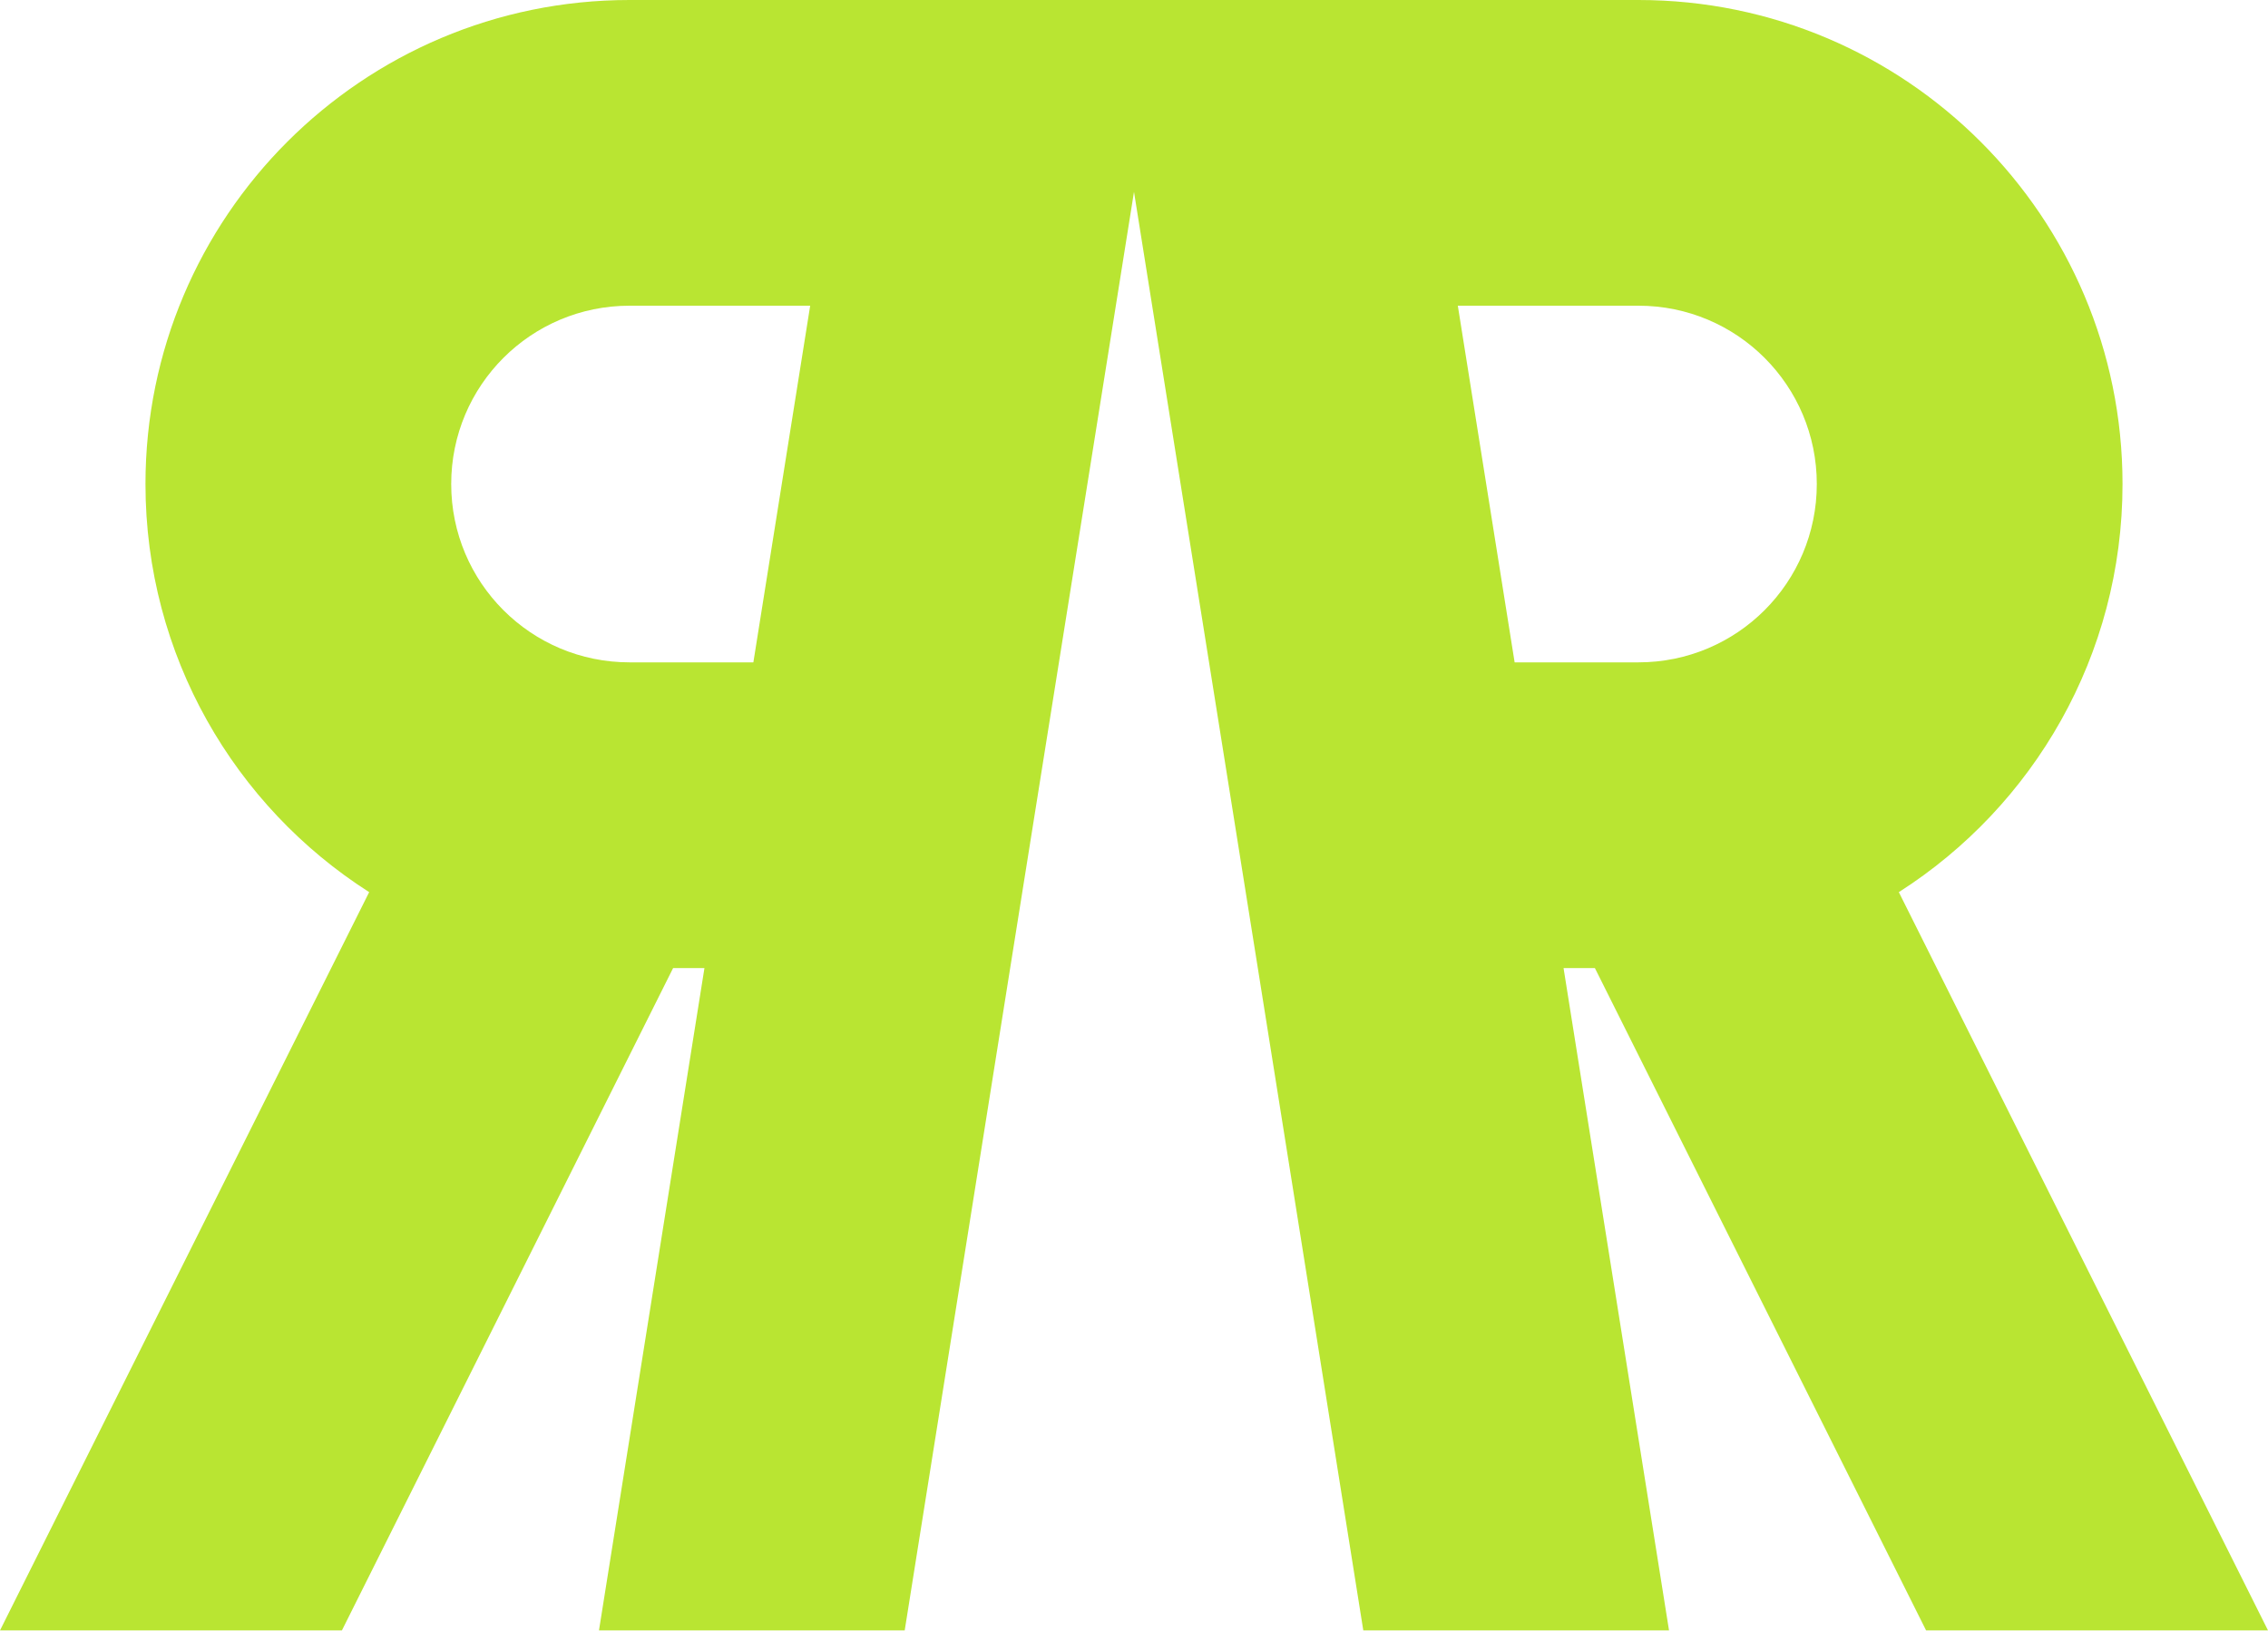
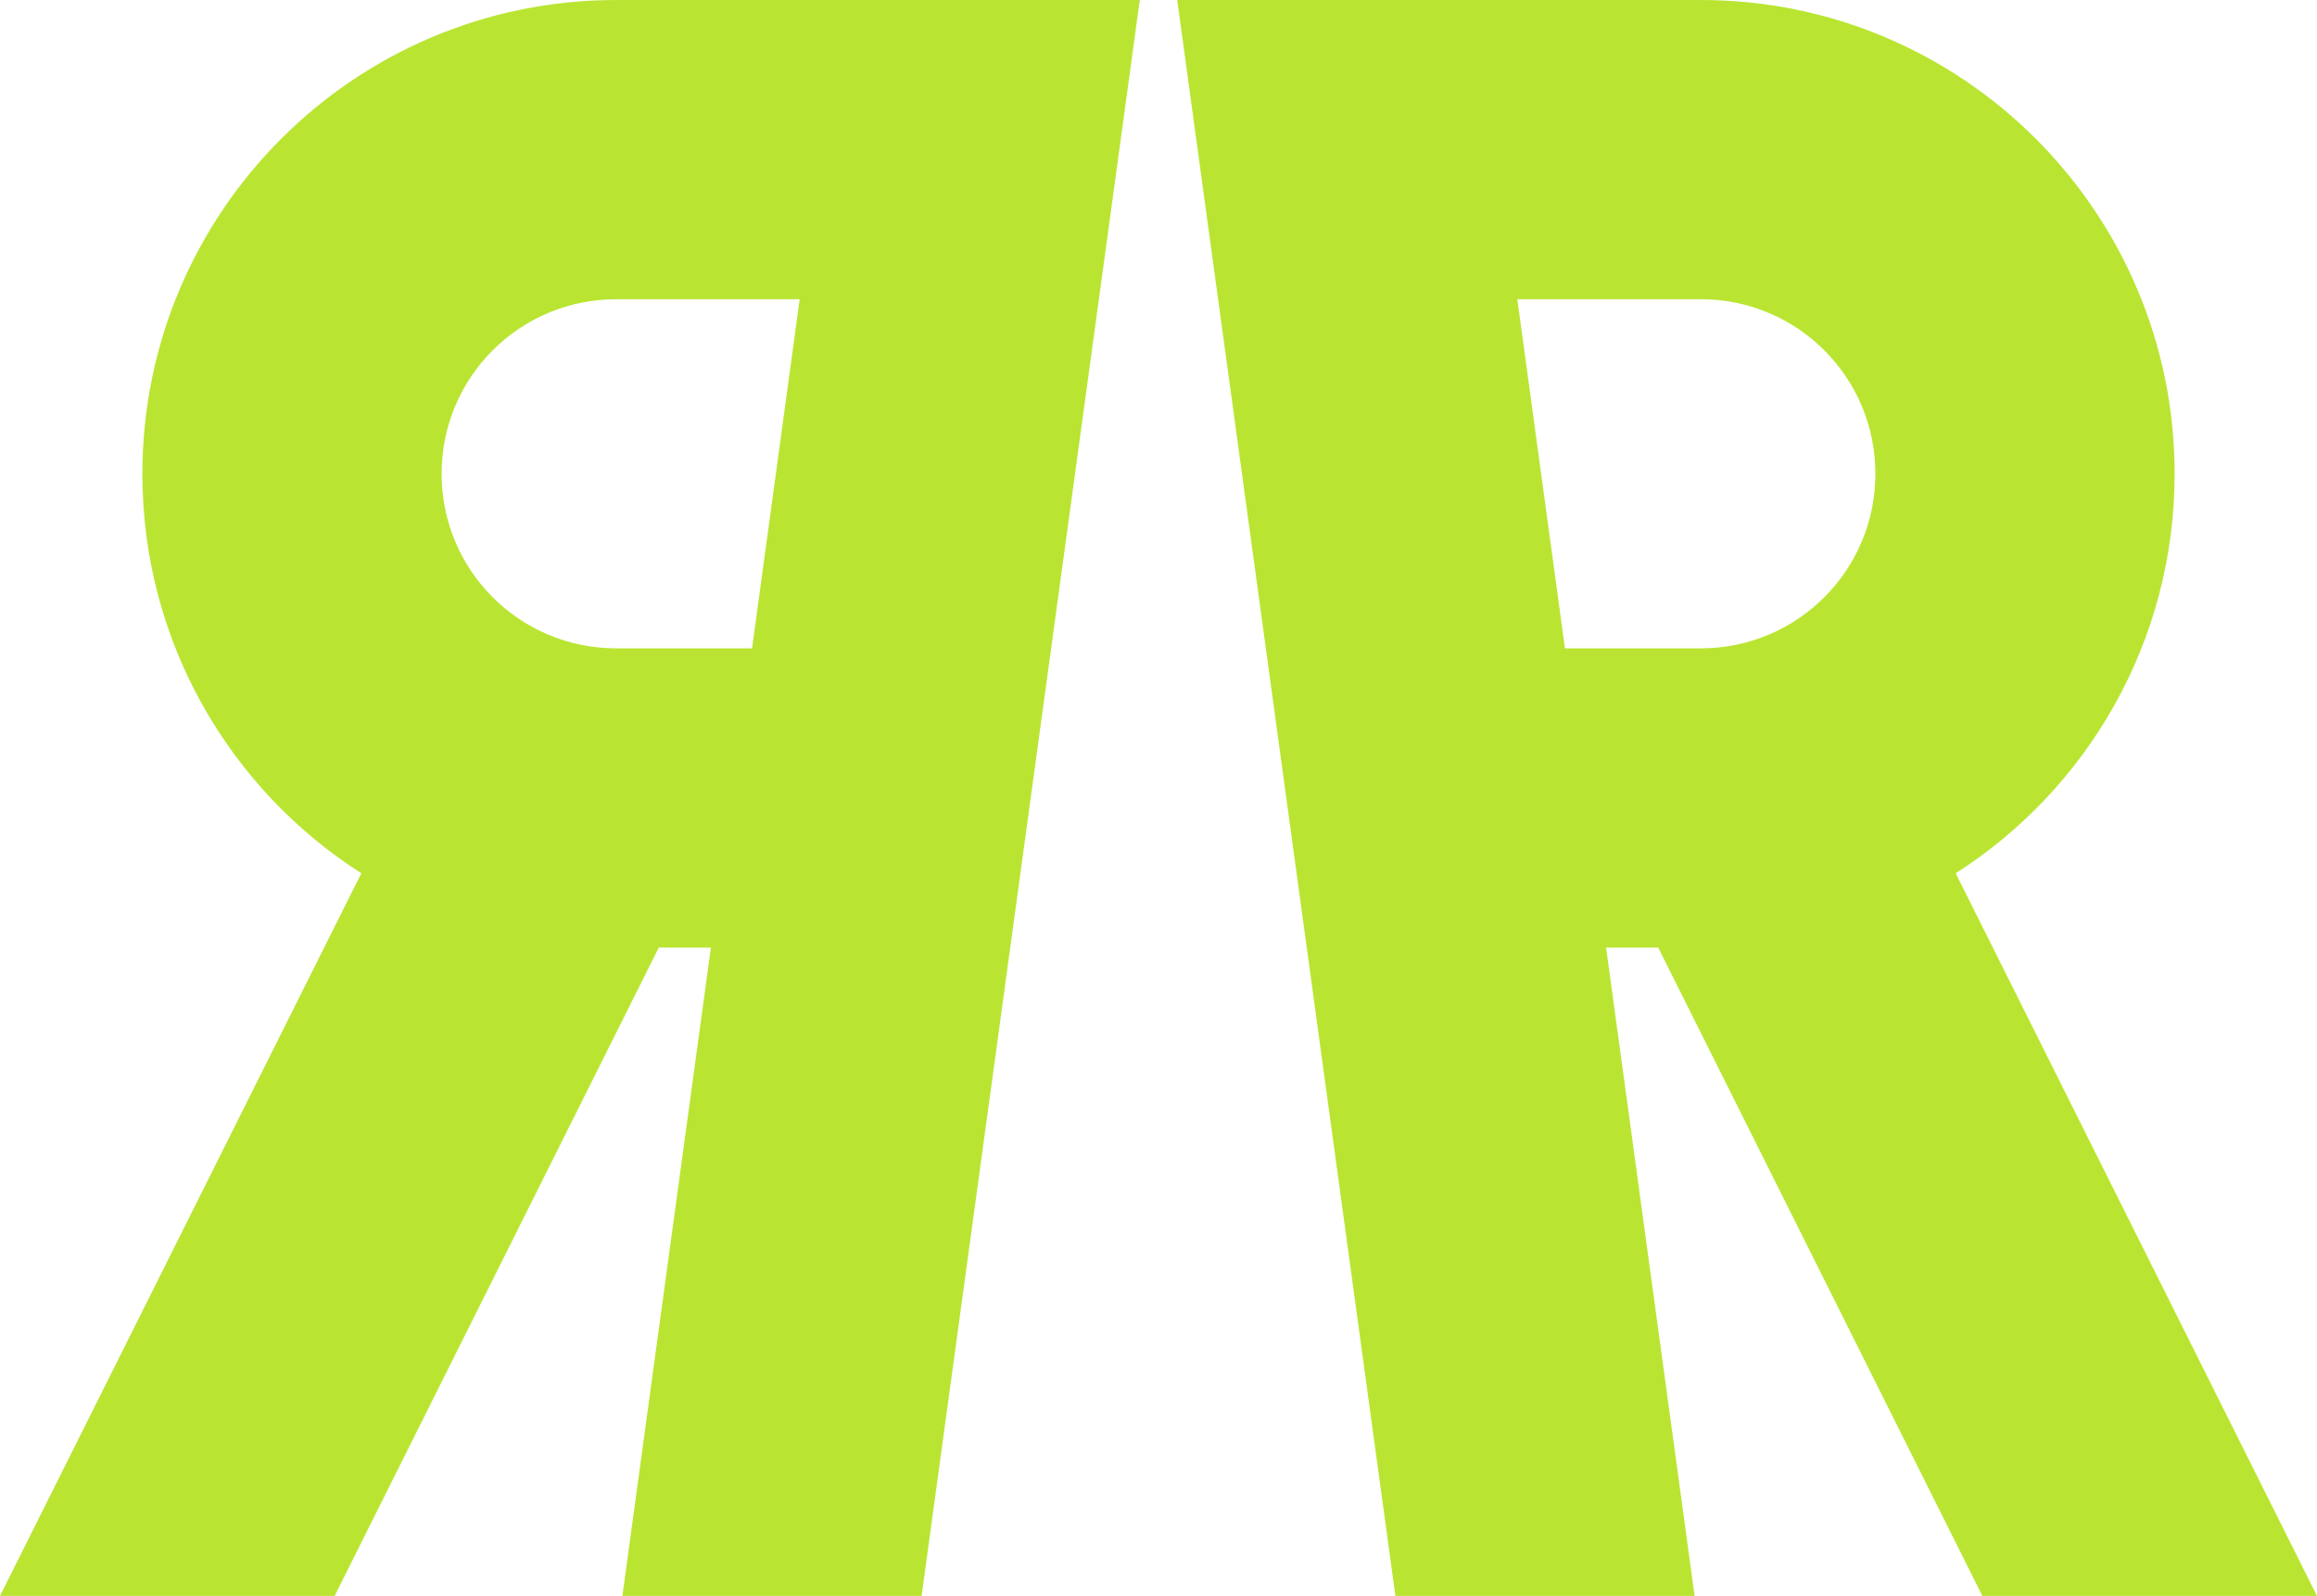
- <svg xmlns="http://www.w3.org/2000/svg" viewBox="-44.51 0.00 89.02 64.00">
-   <path fill="#B9E532" d="M-19.8 0H19.8C30.29 0 38.8 8.51 38.8 19C38.8 25.73 35.3 31.65 30.02 35.02L44.51 64H31.09L18.09 38H16.86L21 64H9L4.86 38L0 7.53L-4.86 38L-9 64H-21L-16.86 38H-18.09L-31.09 64H-44.51L-30.02 35.02C-35.3 31.65 -38.8 25.73 -38.8 19C-38.8 8.51 -30.29 0 -19.8 0ZM-12.71 12H-19.8C-23.67 12 -26.8 15.13 -26.8 19C-26.8 22.87 -23.67 26 -19.8 26H-14.94ZM12.71 12 14.94 26H19.8C23.67 26 26.8 22.87 26.8 19C26.8 15.13 23.67 12 19.8 12Z" />
+ <svg xmlns="http://www.w3.org/2000/svg" viewBox="-46.46 0.00 92.92 64.00">
+   <path fill="#B9E532" d="M-0.75 0 -9.5 64H-21.5L-17.95 38H-20.04L-33.04 64H-46.46L-31.97 35.02C-37.25 31.65 -40.75 25.73 -40.75 19C-40.75 8.51 -32.24 0 -21.75 0ZM0.75 0H21.75C32.24 0 40.75 8.51 40.75 19C40.75 25.73 37.25 31.65 31.97 35.02L46.46 64H33.04L20.04 38H17.95L21.5 64H9.5ZM-14.39 12H-21.75C-25.62 12 -28.75 15.13 -28.75 19C-28.75 22.87 -25.62 26 -21.75 26H-16.3ZM14.39 12 16.3 26H21.75C25.62 26 28.75 22.87 28.75 19C28.75 15.13 25.62 12 21.75 12Z" />
</svg>
